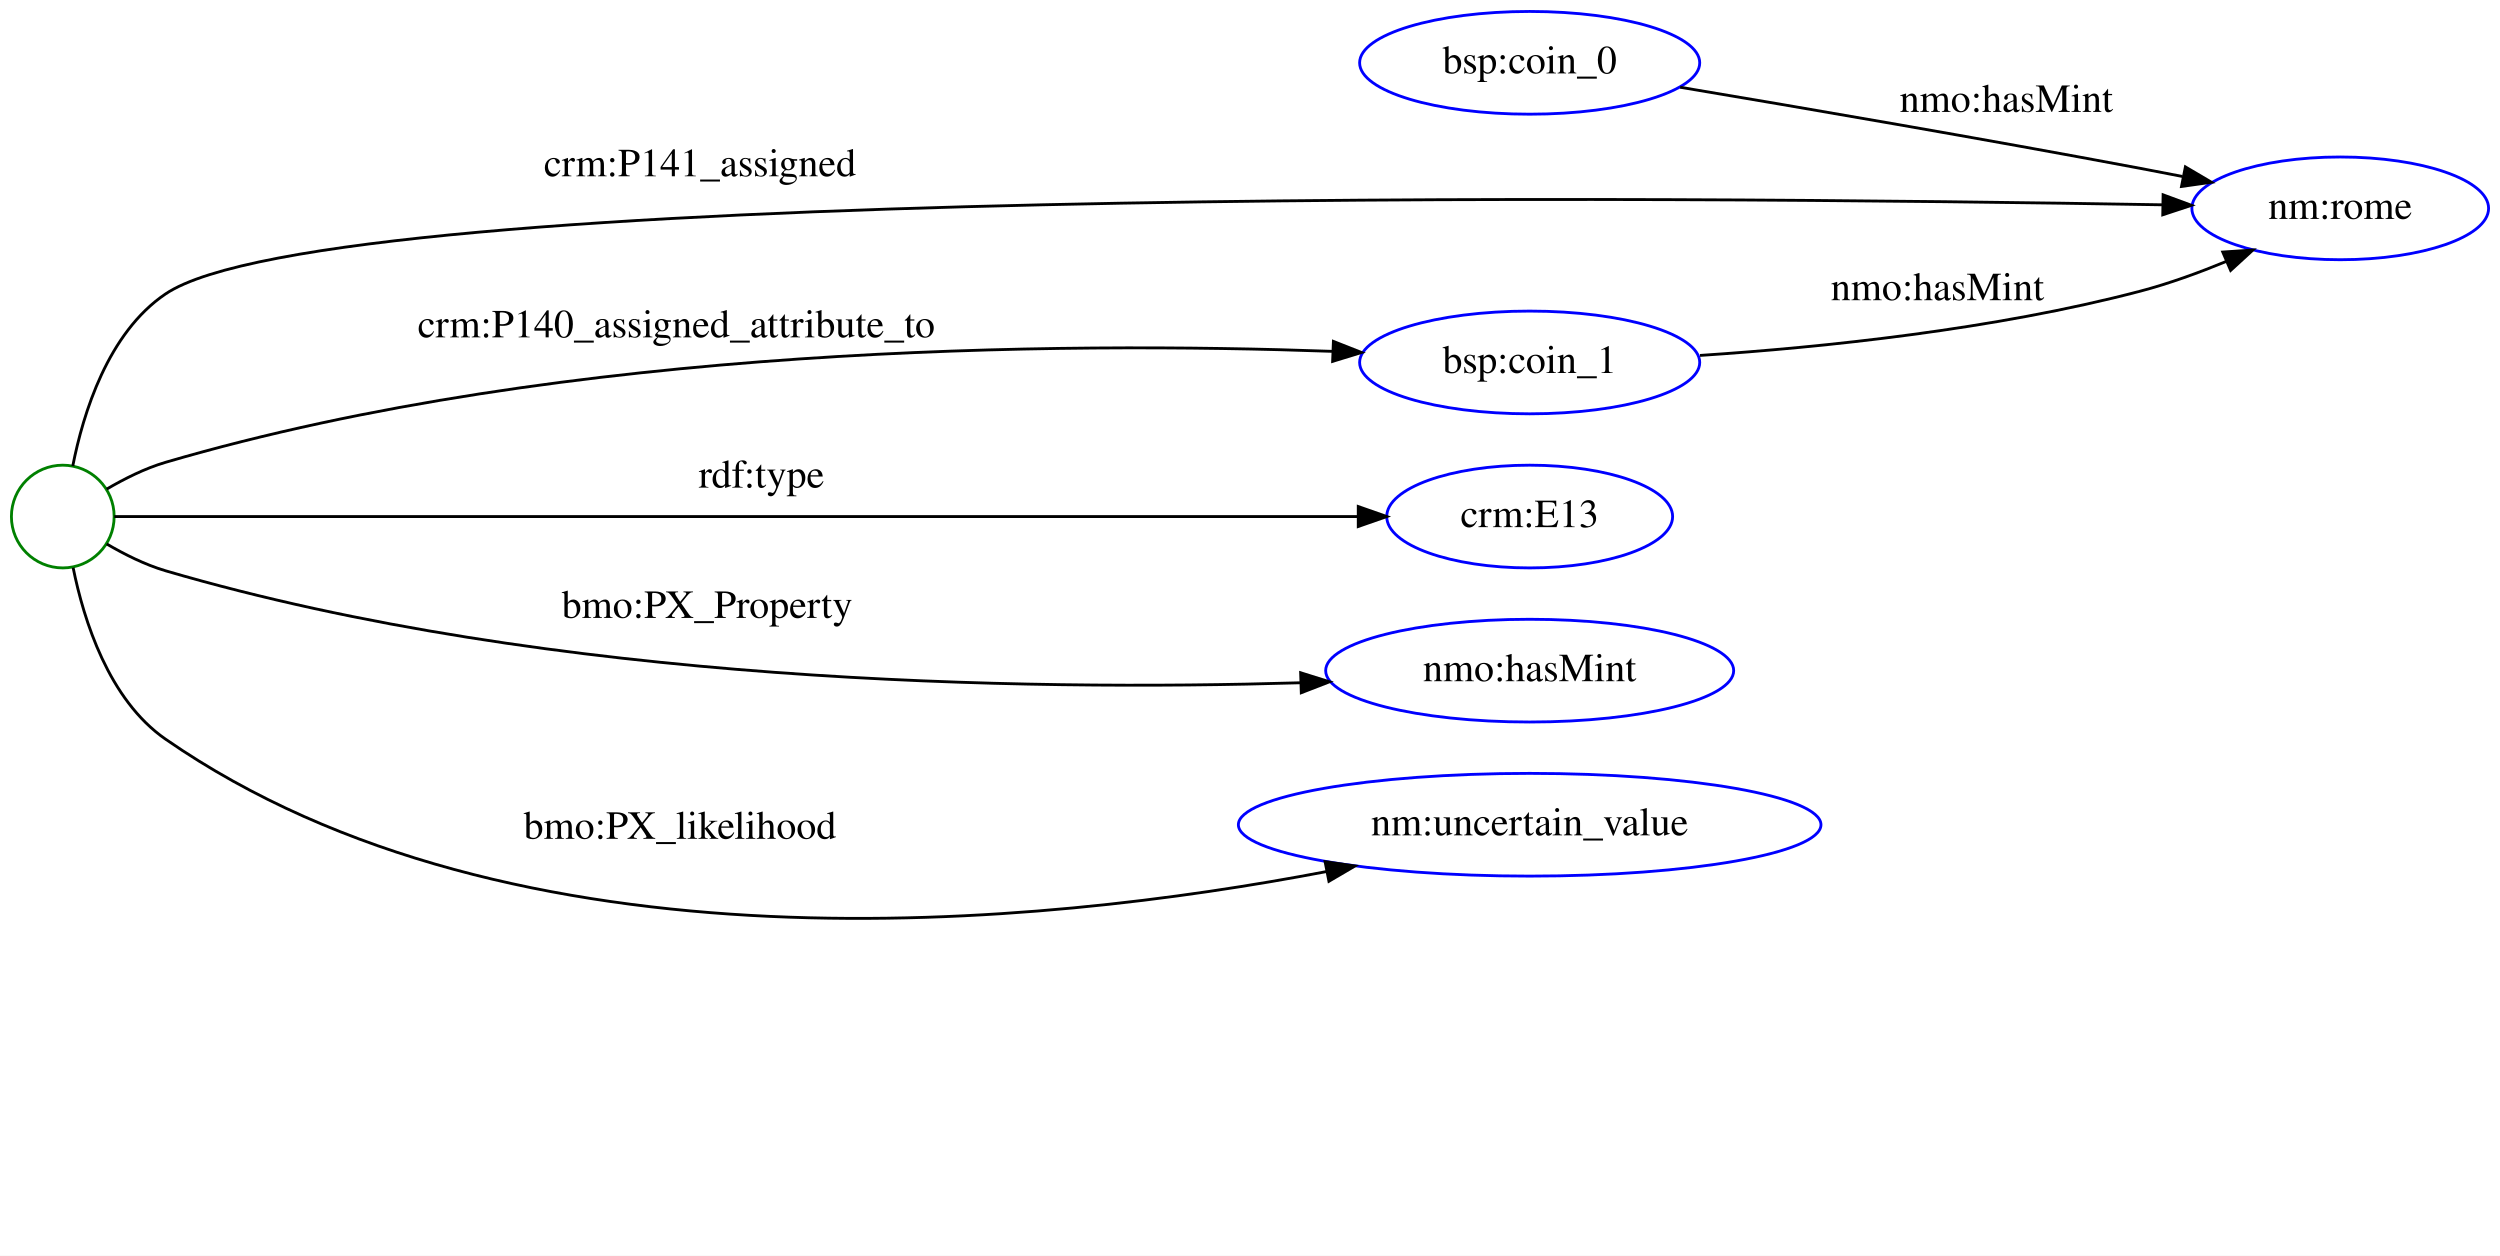
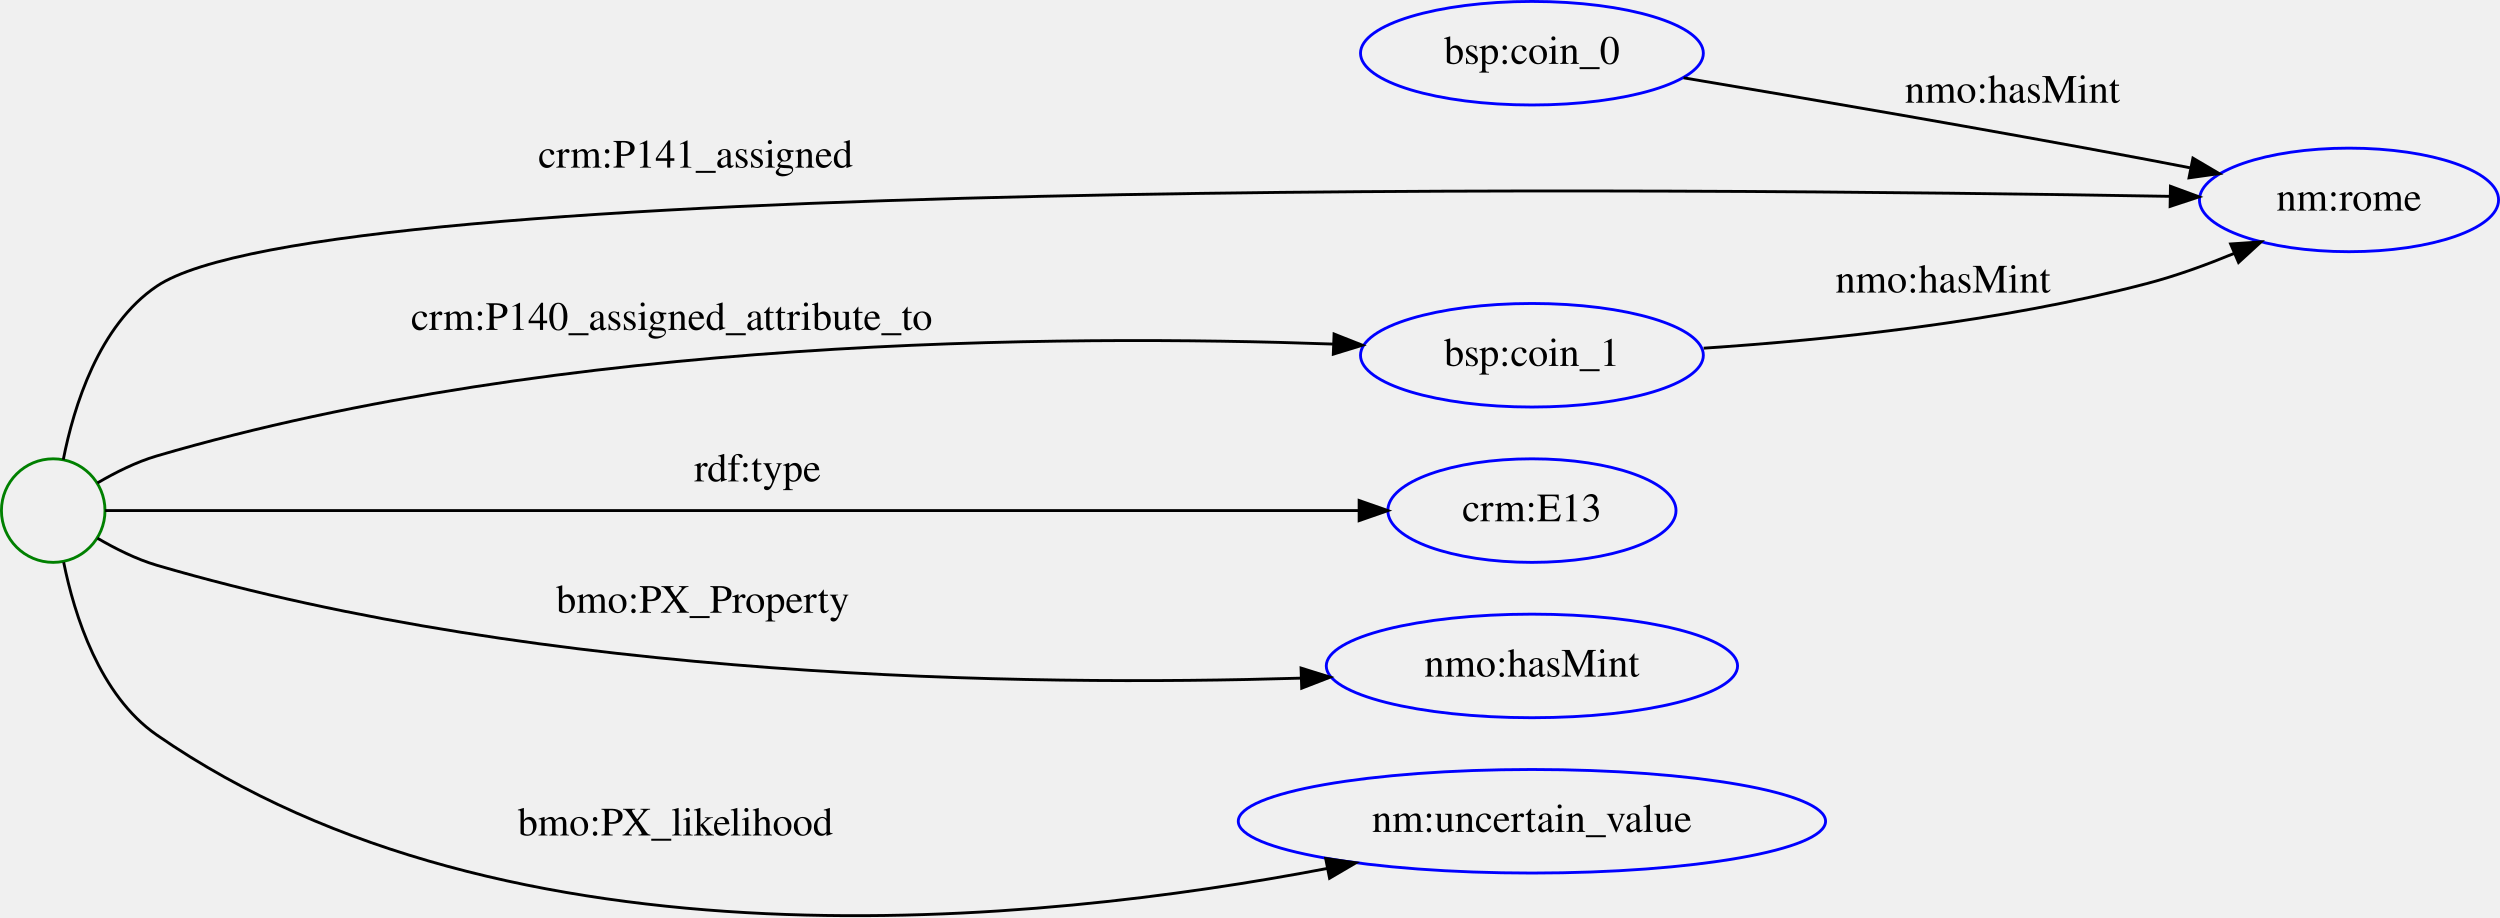
- <svg xmlns="http://www.w3.org/2000/svg" width="876pt" height="440pt" viewBox="0.00 0.00 876.07 440.01" version="1.1" id="svg262">
+ <svg xmlns="http://www.w3.org/2000/svg" width="869.001pt" height="318.808pt" viewBox="0 0 869.07 318.815" version="1.1" id="svg262">
  <defs id="defs266" />
-   <g id="graph0" class="graph" transform="scale(1 1) rotate(0) translate(4 436.01)">
-     <polygon fill="white" stroke="transparent" points="-4,4 -4,-436.01 872.07,-436.01 872.07,4 -4,4" id="polygon137" />
+   <g id="graph0" class="graph" transform="translate(0.5,432.4974)">
    <g id="node1" class="node">
-       <ellipse fill="none" stroke="blue" cx="532.04" cy="-414.01" rx="59.59" ry="18" id="ellipse153" />
-       <text text-anchor="middle" x="532.04" y="-410.31" font-family="Times,serif" font-size="14.00" id="text155">bsp:coin_0</text>
+       <ellipse fill="none" stroke="#0000ff" cx="532.04" cy="-414.01" rx="59.59" ry="18" id="ellipse153" />
+       <text text-anchor="middle" x="532.04" y="-410.31" font-family="Times, serif" font-size="14px" id="text155">bsp:coin_0</text>
    </g>
    <g id="node2" class="node">
-       <ellipse fill="none" stroke="blue" cx="816.08" cy="-363.01" rx="51.99" ry="18" id="ellipse160" />
-       <text text-anchor="middle" x="816.08" y="-359.31" font-family="Times,serif" font-size="14.00" id="text162">nm:rome</text>
+       <ellipse fill="none" stroke="#0000ff" cx="816.08" cy="-363.01" rx="51.99" ry="18" id="ellipse160" />
+       <text text-anchor="middle" x="816.08" y="-359.31" font-family="Times, serif" font-size="14px" id="text162">nm:rome</text>
    </g>
    <g id="edge1" class="edge">
-       <path fill="none" stroke="black" d="M584.77,-405.45C627.96,-398.2 691.11,-387.36 746.08,-377.01 750.86,-376.12 755.82,-375.16 760.79,-374.18" id="path167" />
-       <polygon fill="black" stroke="black" points="761.82,-377.54 770.95,-372.16 760.46,-370.68 761.82,-377.54" id="polygon169" />
-       <text text-anchor="middle" x="699.08" y="-396.81" font-family="Times,serif" font-size="14.00" id="text171">nmo:hasMint</text>
+       <path fill="none" stroke="#000000" d="m 584.77,-405.45 c 43.19,7.25 106.34,18.09 161.31,28.44 4.78,0.89 9.74,1.85 14.71,2.83" id="path167" />
+       <polygon fill="#000000" stroke="#000000" points="761.82,-377.54 770.95,-372.16 760.46,-370.68 " id="polygon169" />
+       <text text-anchor="middle" x="699.08" y="-396.81" font-family="Times, serif" font-size="14px" id="text171">nmo:hasMint</text>
    </g>
    <g id="node3" class="node">
-       <ellipse fill="none" stroke="blue" cx="532.04" cy="-309.01" rx="59.59" ry="18" id="ellipse176" />
-       <text text-anchor="middle" x="532.04" y="-305.31" font-family="Times,serif" font-size="14.00" id="text178">bsp:coin_1</text>
+       <ellipse fill="none" stroke="#0000ff" cx="532.04" cy="-309.01" rx="59.59" ry="18" id="ellipse176" />
+       <text text-anchor="middle" x="532.04" y="-305.31" font-family="Times, serif" font-size="14px" id="text178">bsp:coin_1</text>
    </g>
    <g id="edge2" class="edge">
-       <path fill="none" stroke="black" d="M591.73,-311.47C634.99,-314.34 694.94,-320.56 746.08,-334.01 756.07,-336.64 766.51,-340.44 776.16,-344.42" id="path183" />
-       <polygon fill="black" stroke="black" points="774.92,-347.7 785.49,-348.42 777.68,-341.26 774.92,-347.7" id="polygon185" />
+       <path fill="none" stroke="#000000" d="m 591.73,-311.47 c 43.26,-2.87 103.21,-9.09 154.35,-22.54 9.99,-2.63 20.43,-6.43 30.08,-10.41" id="path183" />
+       <polygon fill="#000000" stroke="#000000" points="774.92,-347.7 785.49,-348.42 777.68,-341.26 " id="polygon185" />
      <text text-anchor="middle" x="674.956" y="-330.827" font-family="Times, serif" font-size="14px" id="text187">nmo:hasMint</text>
    </g>
    <g id="node4" class="node">
-       <ellipse fill="none" stroke="green" cx="18" cy="-255.01" rx="18" ry="18" id="ellipse192" />
+       <circle fill="none" stroke="#008000" cx="18" cy="-255.01" id="ellipse192" r="18" />
    </g>
    <g id="edge7" class="edge">
-       <path fill="none" stroke="black" d="M21.5,-272.72C25.14,-291.21 33.83,-319.39 54,-333.01 111.31,-371.74 583.31,-367.2 753.88,-364.25" id="path197" />
-       <polygon fill="black" stroke="black" points="754.01,-367.75 763.95,-364.08 753.89,-360.75 754.01,-367.75" id="polygon199" />
+       <path fill="none" stroke="#000000" d="m 21.5,-272.72 c 3.64,-18.49 12.33,-46.67 32.5,-60.29 57.31,-38.73 529.31,-34.19 699.88,-31.24" id="path197" />
+       <polygon fill="#000000" stroke="#000000" points="754.01,-367.75 763.95,-364.08 753.89,-360.75 " id="polygon199" />
      <text text-anchor="middle" x="241.286" y="-374.254" font-family="Times, serif" font-size="14px" id="text201">crm:P141_assigned</text>
    </g>
    <g id="edge6" class="edge">
-       <path fill="none" stroke="black" d="M33.38,-264.62C39.49,-268.2 46.83,-271.91 54,-274.01 194.94,-315.35 368.84,-316.28 462.88,-312.9" id="path206" />
-       <polygon fill="black" stroke="black" points="463.26,-316.39 473.11,-312.5 462.99,-309.39 463.26,-316.39" id="polygon208" />
-       <text text-anchor="middle" x="233" y="-317.81" font-family="Times,serif" font-size="14.00" id="text210">crm:P140_assigned_attribute_to</text>
+       <path fill="none" stroke="#000000" d="m 33.38,-264.62 c 6.11,-3.58 13.45,-7.29 20.62,-9.39 140.94,-41.34 314.84,-42.27 408.88,-38.89" id="path206" />
+       <polygon fill="#000000" stroke="#000000" points="463.26,-316.39 473.11,-312.5 462.99,-309.39 " id="polygon208" />
+       <text text-anchor="middle" x="233" y="-317.81" font-family="Times, serif" font-size="14px" id="text210">crm:P140_assigned_attribute_to</text>
    </g>
    <g id="node5" class="node">
-       <ellipse fill="none" stroke="blue" cx="532.04" cy="-255.01" rx="50.09" ry="18" id="ellipse215" />
-       <text text-anchor="middle" x="532.04" y="-251.31" font-family="Times,serif" font-size="14.00" id="text217">crm:E13</text>
+       <ellipse fill="none" stroke="#0000ff" cx="532.04" cy="-255.01" rx="50.09" ry="18" id="ellipse215" />
+       <text text-anchor="middle" x="532.04" y="-251.31" font-family="Times, serif" font-size="14px" id="text217">crm:E13</text>
    </g>
    <g id="edge3" class="edge">
-       <path fill="none" stroke="black" d="M36.04,-255.01C103.75,-255.01 355.79,-255.01 471.85,-255.01" id="path222" />
-       <polygon fill="black" stroke="black" points="471.97,-258.52 481.97,-255.01 471.97,-251.52 471.97,-258.52" id="polygon224" />
+       <path fill="none" stroke="#000000" d="m 36.04,-255.01 c 67.71,0 319.75,0 435.81,0" id="path222" />
+       <polygon fill="#000000" stroke="#000000" points="471.97,-258.52 481.97,-255.01 471.97,-251.52 " id="polygon224" />
      <text text-anchor="middle" x="262.837" y="-265.158" font-family="Times, serif" font-size="14px" id="text226">
        <tspan id="tspan442" x="262.837" y="-265.158">rdf:type</tspan>
      </text>
    </g>
    <g id="node6" class="node">
-       <ellipse fill="none" stroke="blue" cx="532.04" cy="-201.01" rx="71.49" ry="18" id="ellipse231" />
-       <text text-anchor="middle" x="532.04" y="-197.31" font-family="Times,serif" font-size="14.00" id="text233">nmo:hasMint</text>
+       <ellipse fill="none" stroke="#0000ff" cx="532.04" cy="-201.01" rx="71.49" ry="18" id="ellipse231" />
+       <text text-anchor="middle" x="532.04" y="-197.31" font-family="Times, serif" font-size="14px" id="text233">nmo:hasMint</text>
    </g>
    <g id="edge4" class="edge">
-       <path fill="none" stroke="black" d="M33.38,-245.41C39.49,-241.83 46.83,-238.12 54,-236.01 189.51,-196.27 355.49,-193.88 451.66,-196.76" id="path238" />
-       <polygon fill="black" stroke="black" points="451.78,-200.27 461.89,-197.1 452.01,-193.27 451.78,-200.27" id="polygon240" />
+       <path fill="none" stroke="#000000" d="m 33.38,-245.41 c 6.11,3.58 13.45,7.29 20.62,9.4 135.51,39.74 301.49,42.13 397.66,39.25" id="path238" />
+       <polygon fill="#000000" stroke="#000000" points="451.78,-200.27 461.89,-197.1 452.01,-193.27 " id="polygon240" />
      <text text-anchor="middle" x="243.792" y="-219.495" font-family="Times, serif" font-size="14px" id="text242">bmo:PX_Property</text>
    </g>
    <g id="node7" class="node">
-       <ellipse fill="none" stroke="blue" cx="532.04" cy="-147.01" rx="102.08" ry="18" id="ellipse247" />
-       <text text-anchor="middle" x="532.04" y="-143.31" font-family="Times,serif" font-size="14.00" id="text249">nm:uncertain_value</text>
+       <ellipse fill="none" stroke="#0000ff" cx="532.04" cy="-147.01" rx="102.08" ry="18" id="ellipse247" />
+       <text text-anchor="middle" x="532.04" y="-143.31" font-family="Times, serif" font-size="14px" id="text249">nm:uncertain_value</text>
    </g>
    <g id="edge5" class="edge">
-       <path fill="none" stroke="black" d="M21.63,-237.07C25.36,-218.65 34.11,-190.79 54,-177.01 176.17,-92.37 360.88,-111.48 460.83,-130.6" id="path254" />
-       <polygon fill="black" stroke="black" points="460.34,-134.07 470.83,-132.56 461.69,-127.2 460.34,-134.07" id="polygon256" />
+       <path fill="none" stroke="#000000" d="m 21.63,-237.07 c 3.73,18.42 12.48,46.28 32.37,60.06 122.17,84.64 306.88,65.53 406.83,46.41" id="path254" />
+       <polygon fill="#000000" stroke="#000000" points="460.34,-134.07 470.83,-132.56 461.69,-127.2 " id="polygon256" />
      <text text-anchor="middle" x="234.27" y="-142.085" font-family="Times, serif" font-size="14px" id="text258">bmo:PX_likelihood</text>
    </g>
  </g>
</svg>
